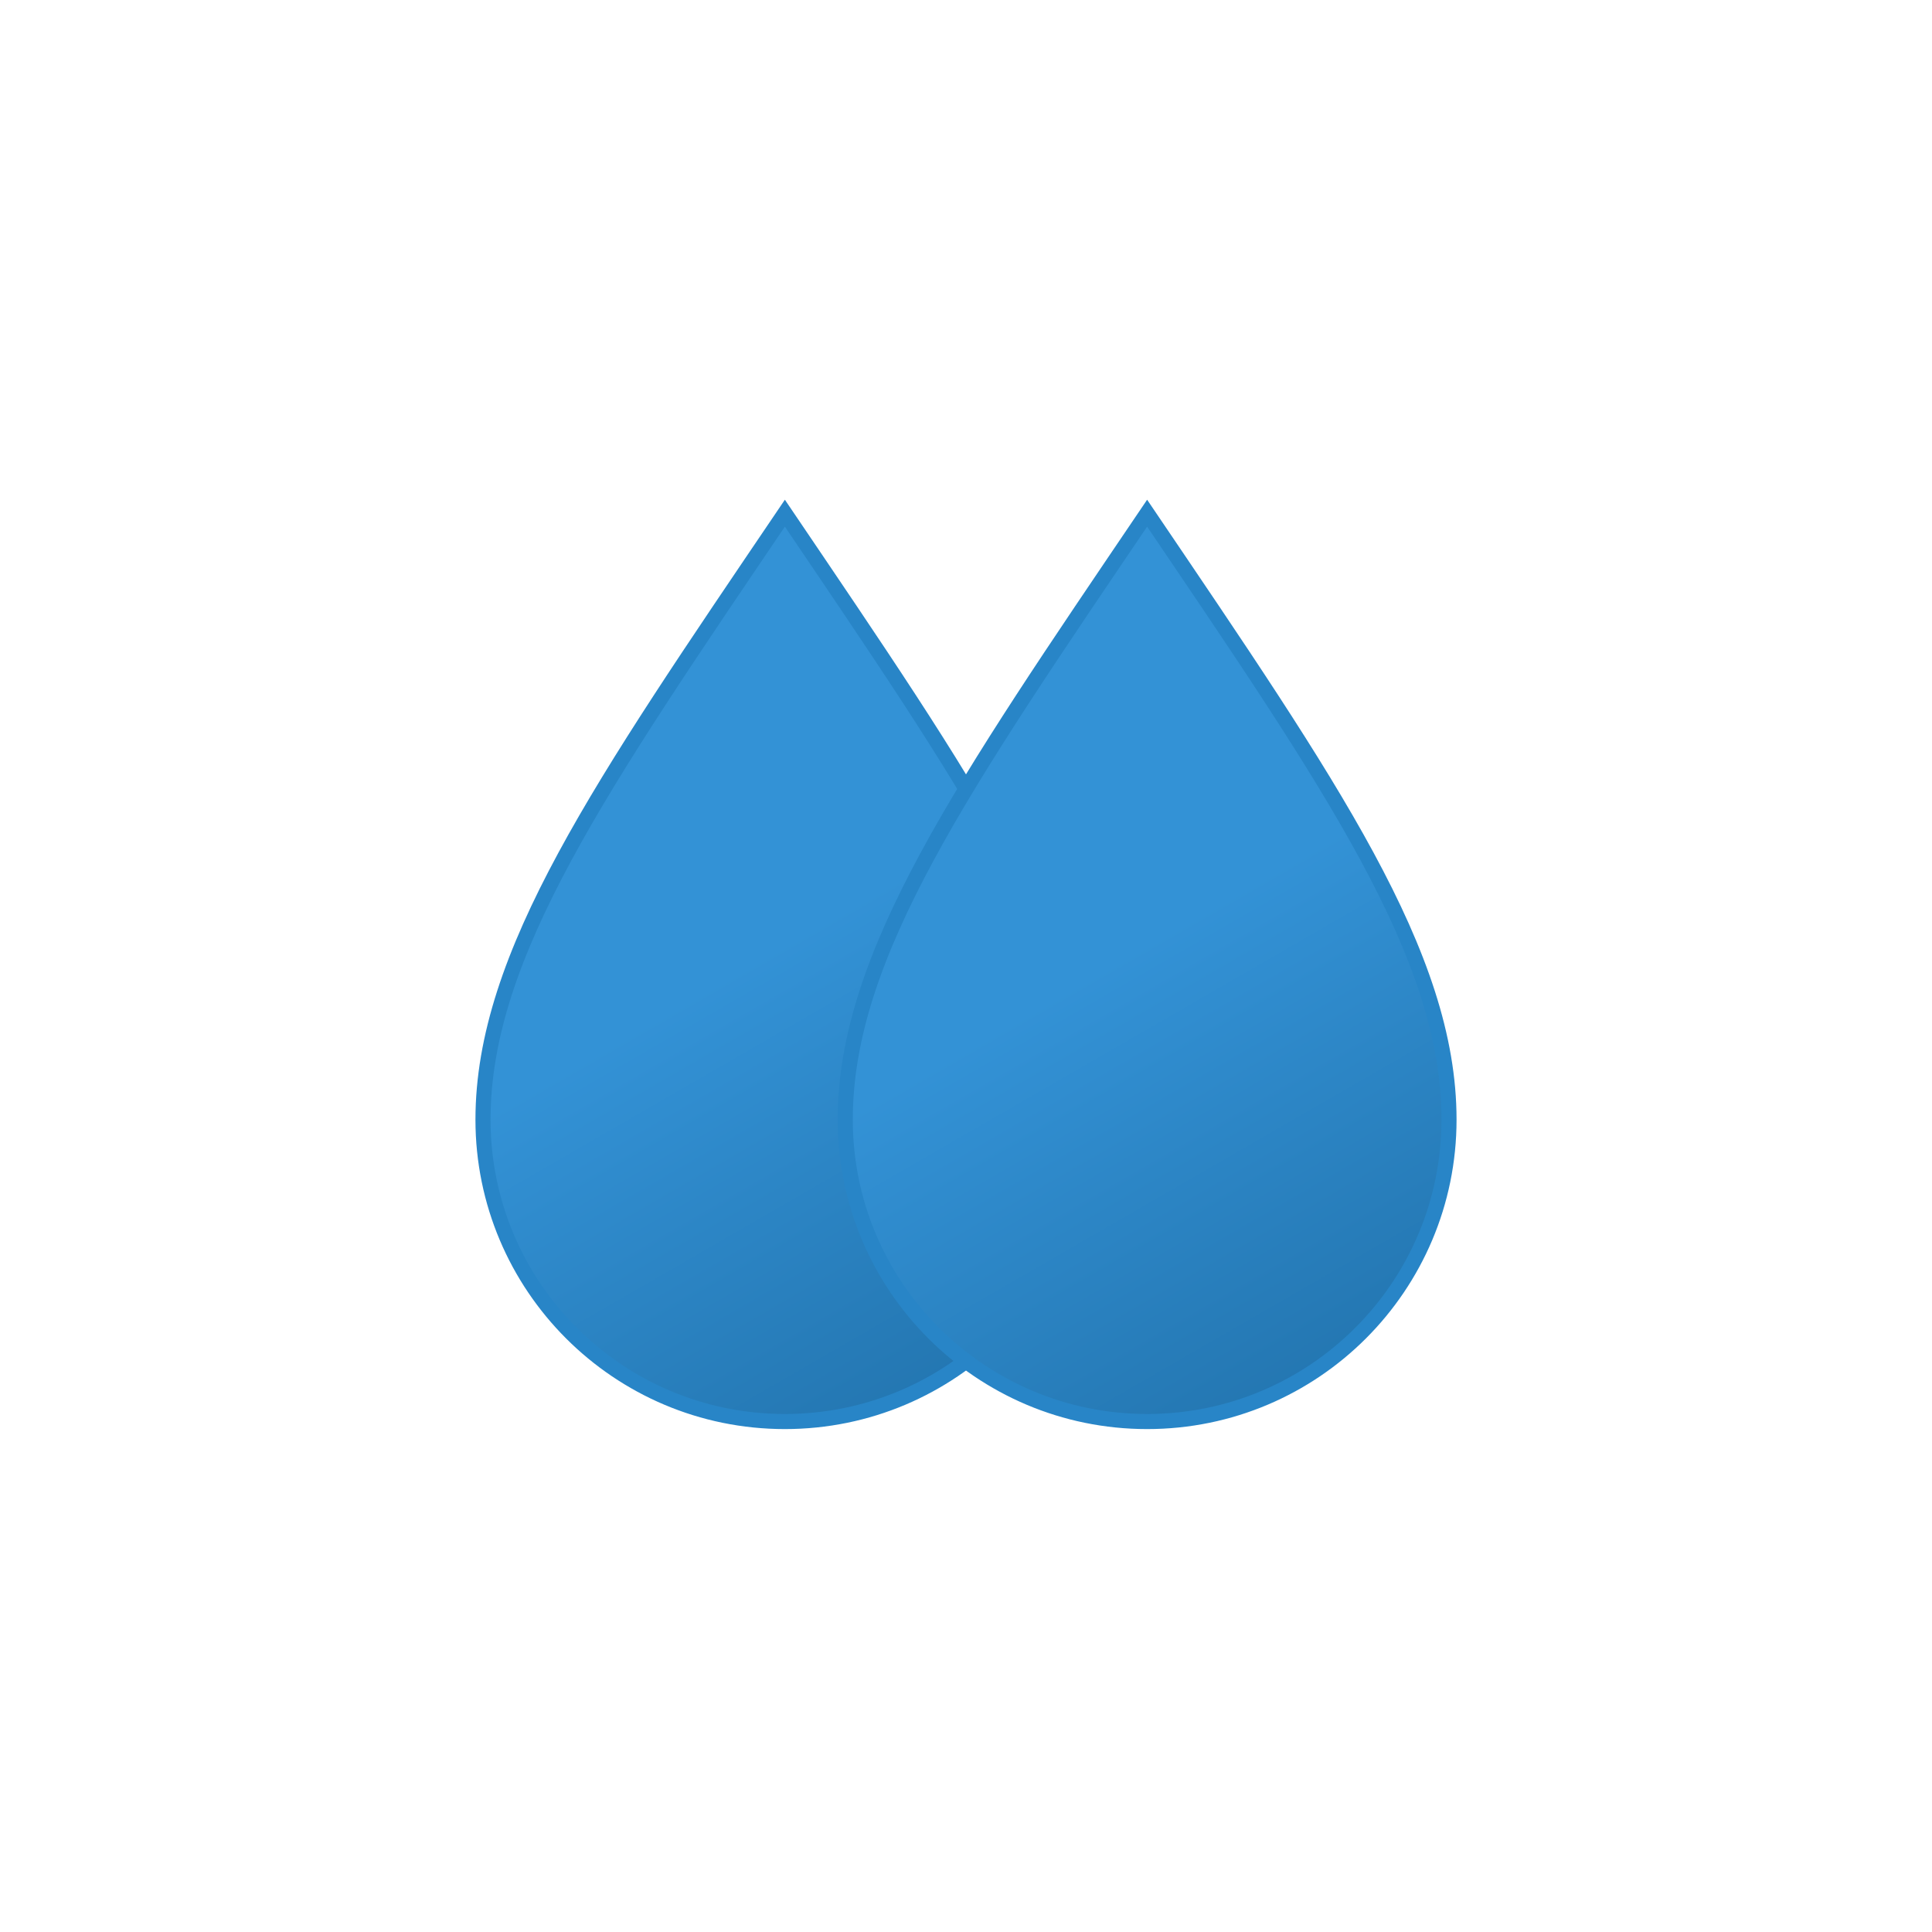
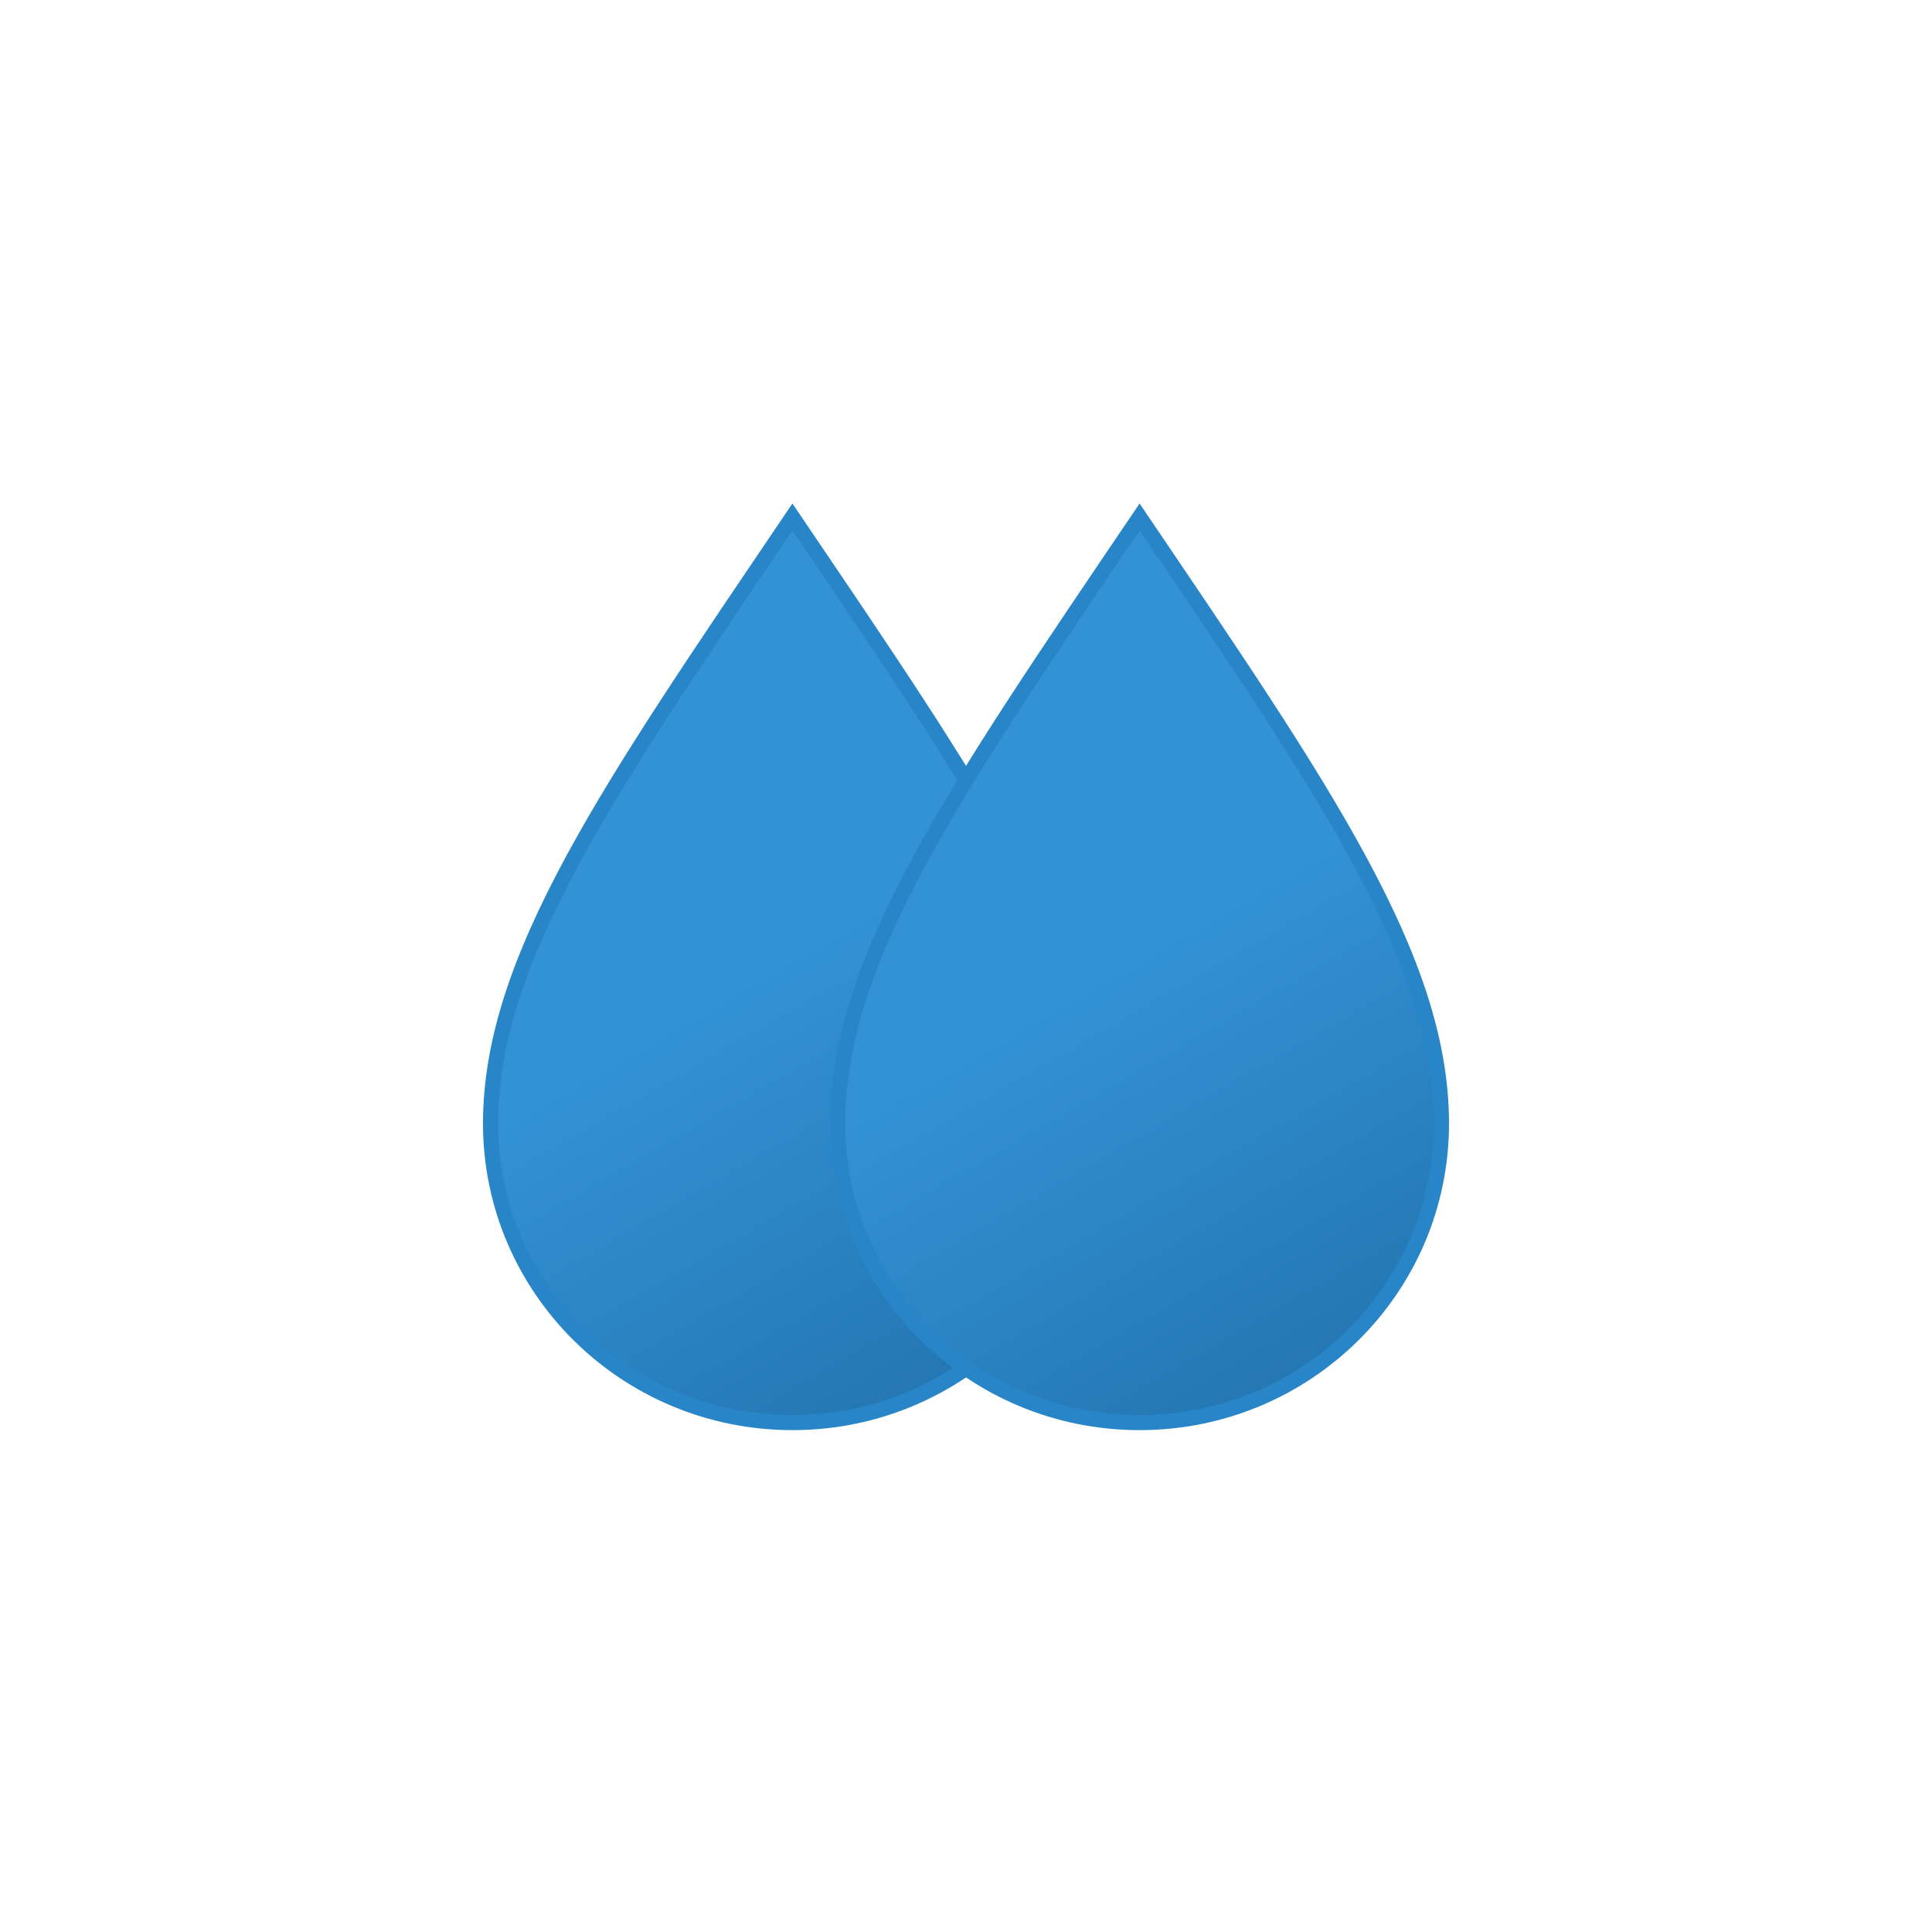
- <svg xmlns="http://www.w3.org/2000/svg" xmlns:xlink="http://www.w3.org/1999/xlink" viewBox="0 0 64 64">
+ <svg xmlns="http://www.w3.org/2000/svg" xmlns:xlink="http://www.w3.org/1999/xlink" viewBox="0 0 512 512">
  <defs>
-     <linearGradient id="a" x1="17.61" y1="21.85" x2="31.27" y2="45.52" gradientUnits="userSpaceOnUse">
+     <linearGradient id="a" x1="14.85" y1="42.34" x2="124.18" y2="231.72" gradientUnits="userSpaceOnUse">
      <stop offset="0" stop-color="#3392d6" />
      <stop offset="0.45" stop-color="#3392d6" />
      <stop offset="1" stop-color="#2477b2" />
    </linearGradient>
-     <linearGradient id="b" x1="29.61" y1="21.85" x2="43.27" y2="45.52" xlink:href="#a" />
+     <symbol id="b" viewBox="0 0 164 245.57">
+       <path d="M82,3.57c-48.7,72-80,117-80,160.75s35.79,79.25,80,79.25,80-35.47,80-79.25S130.7,75.54,82,3.57Z" stroke="#2885c7" stroke-miterlimit="10" stroke-width="4" fill="url(#a)" />
+     </symbol>
  </defs>
-   <path d="M26,17c-6.09,9-10,14.62-10,20.09a10,10,0,0,0,20,0C36,31.62,32.09,26,26,17Z" stroke="#2885c7" stroke-miterlimit="10" stroke-width="0.5" fill="url(#a)">
-     <animateTransform attributeName="transform" type="scale" values="1 1; 1 .9; 1 1" calcMode="spline" dur="5s" keySplines="0.5 0 0.5 1; 0.5 0 0.5 1" repeatCount="indefinite" />
-   </path>
-   <path d="M38,17c-6.09,9-10,14.62-10,20.09a10,10,0,0,0,20,0C48,31.62,44.09,26,38,17Z" stroke="#2885c7" stroke-miterlimit="10" stroke-width="0.5" fill="url(#b)">
-     <animateTransform attributeName="transform" type="scale" values="1 1; 1 .9; 1 1" calcMode="spline" dur="5s" begin="-3s" keySplines="0.5 0 0.5 1; 0.5 0 0.5 1" repeatCount="indefinite" />
-   </path>
+   <use width="164" height="245.57" transform="translate(128 133.43)" xlink:href="#b">
+     <animateTransform attributeName="transform" additive="sum" type="scale" values="1 1; 1 .9; 1 1" dur="6s" calcMode="spline" keySplines=".42, 0, .58, 1; .42, 0, .58, 1" repeatCount="indefinite" />
+   </use>
+   <use width="164" height="245.57" transform="translate(220 133.43)" xlink:href="#b">
+     <animateTransform attributeName="transform" additive="sum" type="scale" values="1 .9; 1 1; 1 .9" dur="6s" calcMode="spline" keySplines=".42, 0, .58, 1; .42, 0, .58, 1" repeatCount="indefinite" />
+   </use>
</svg>
